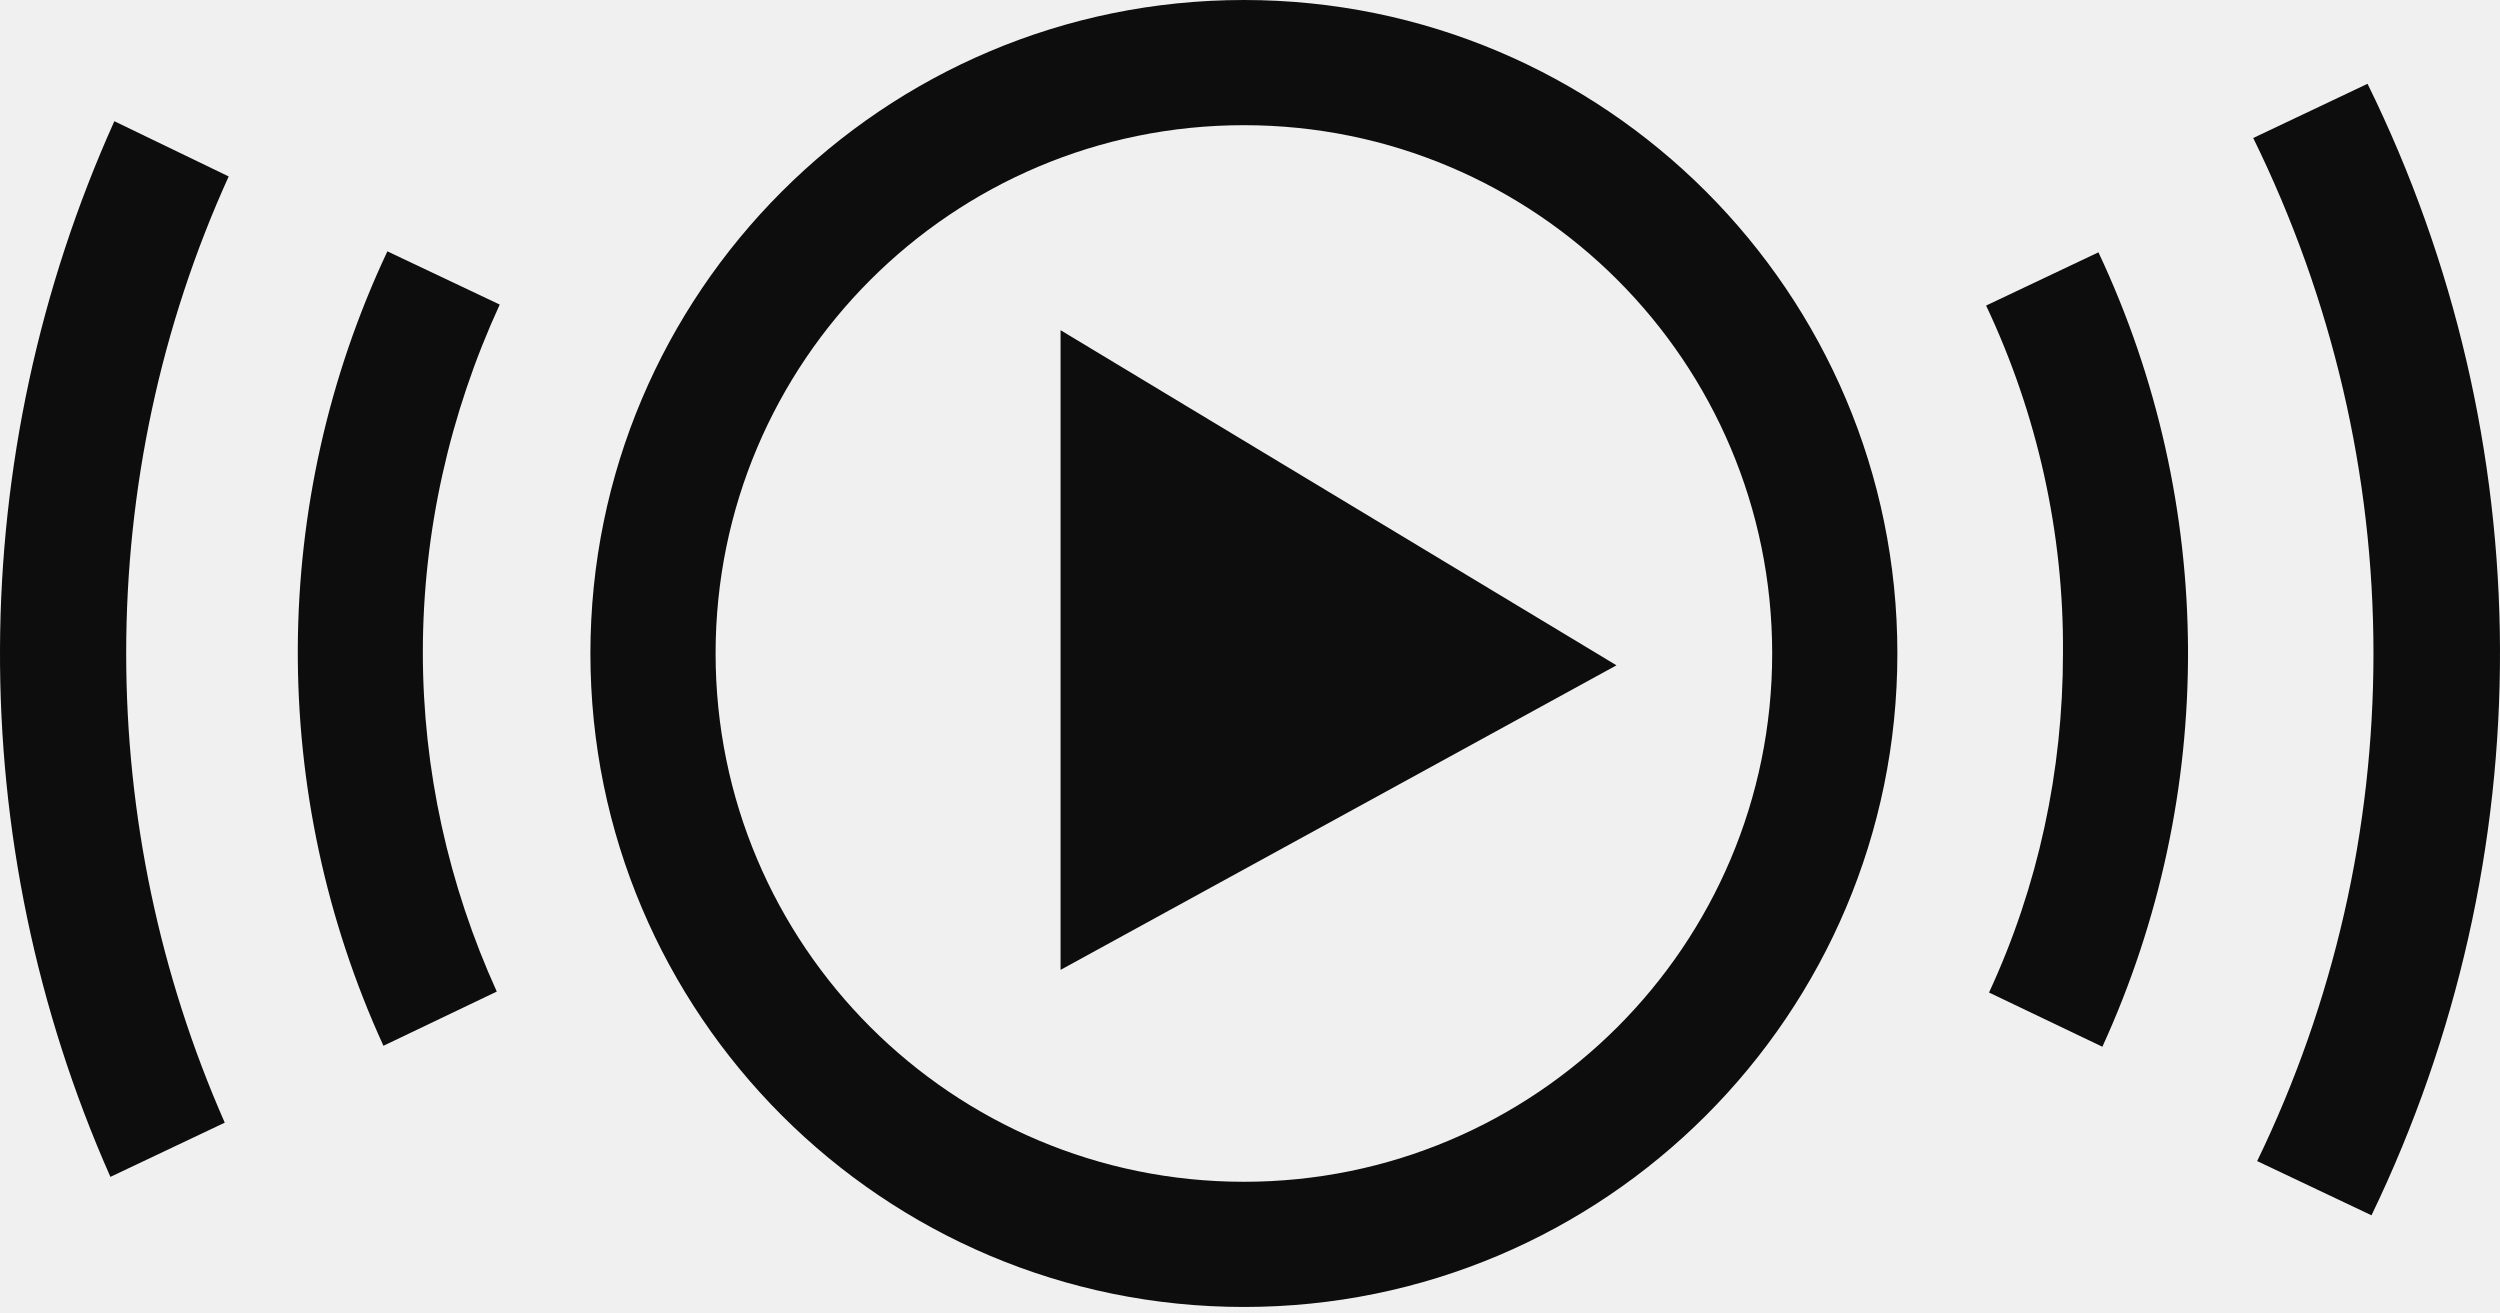
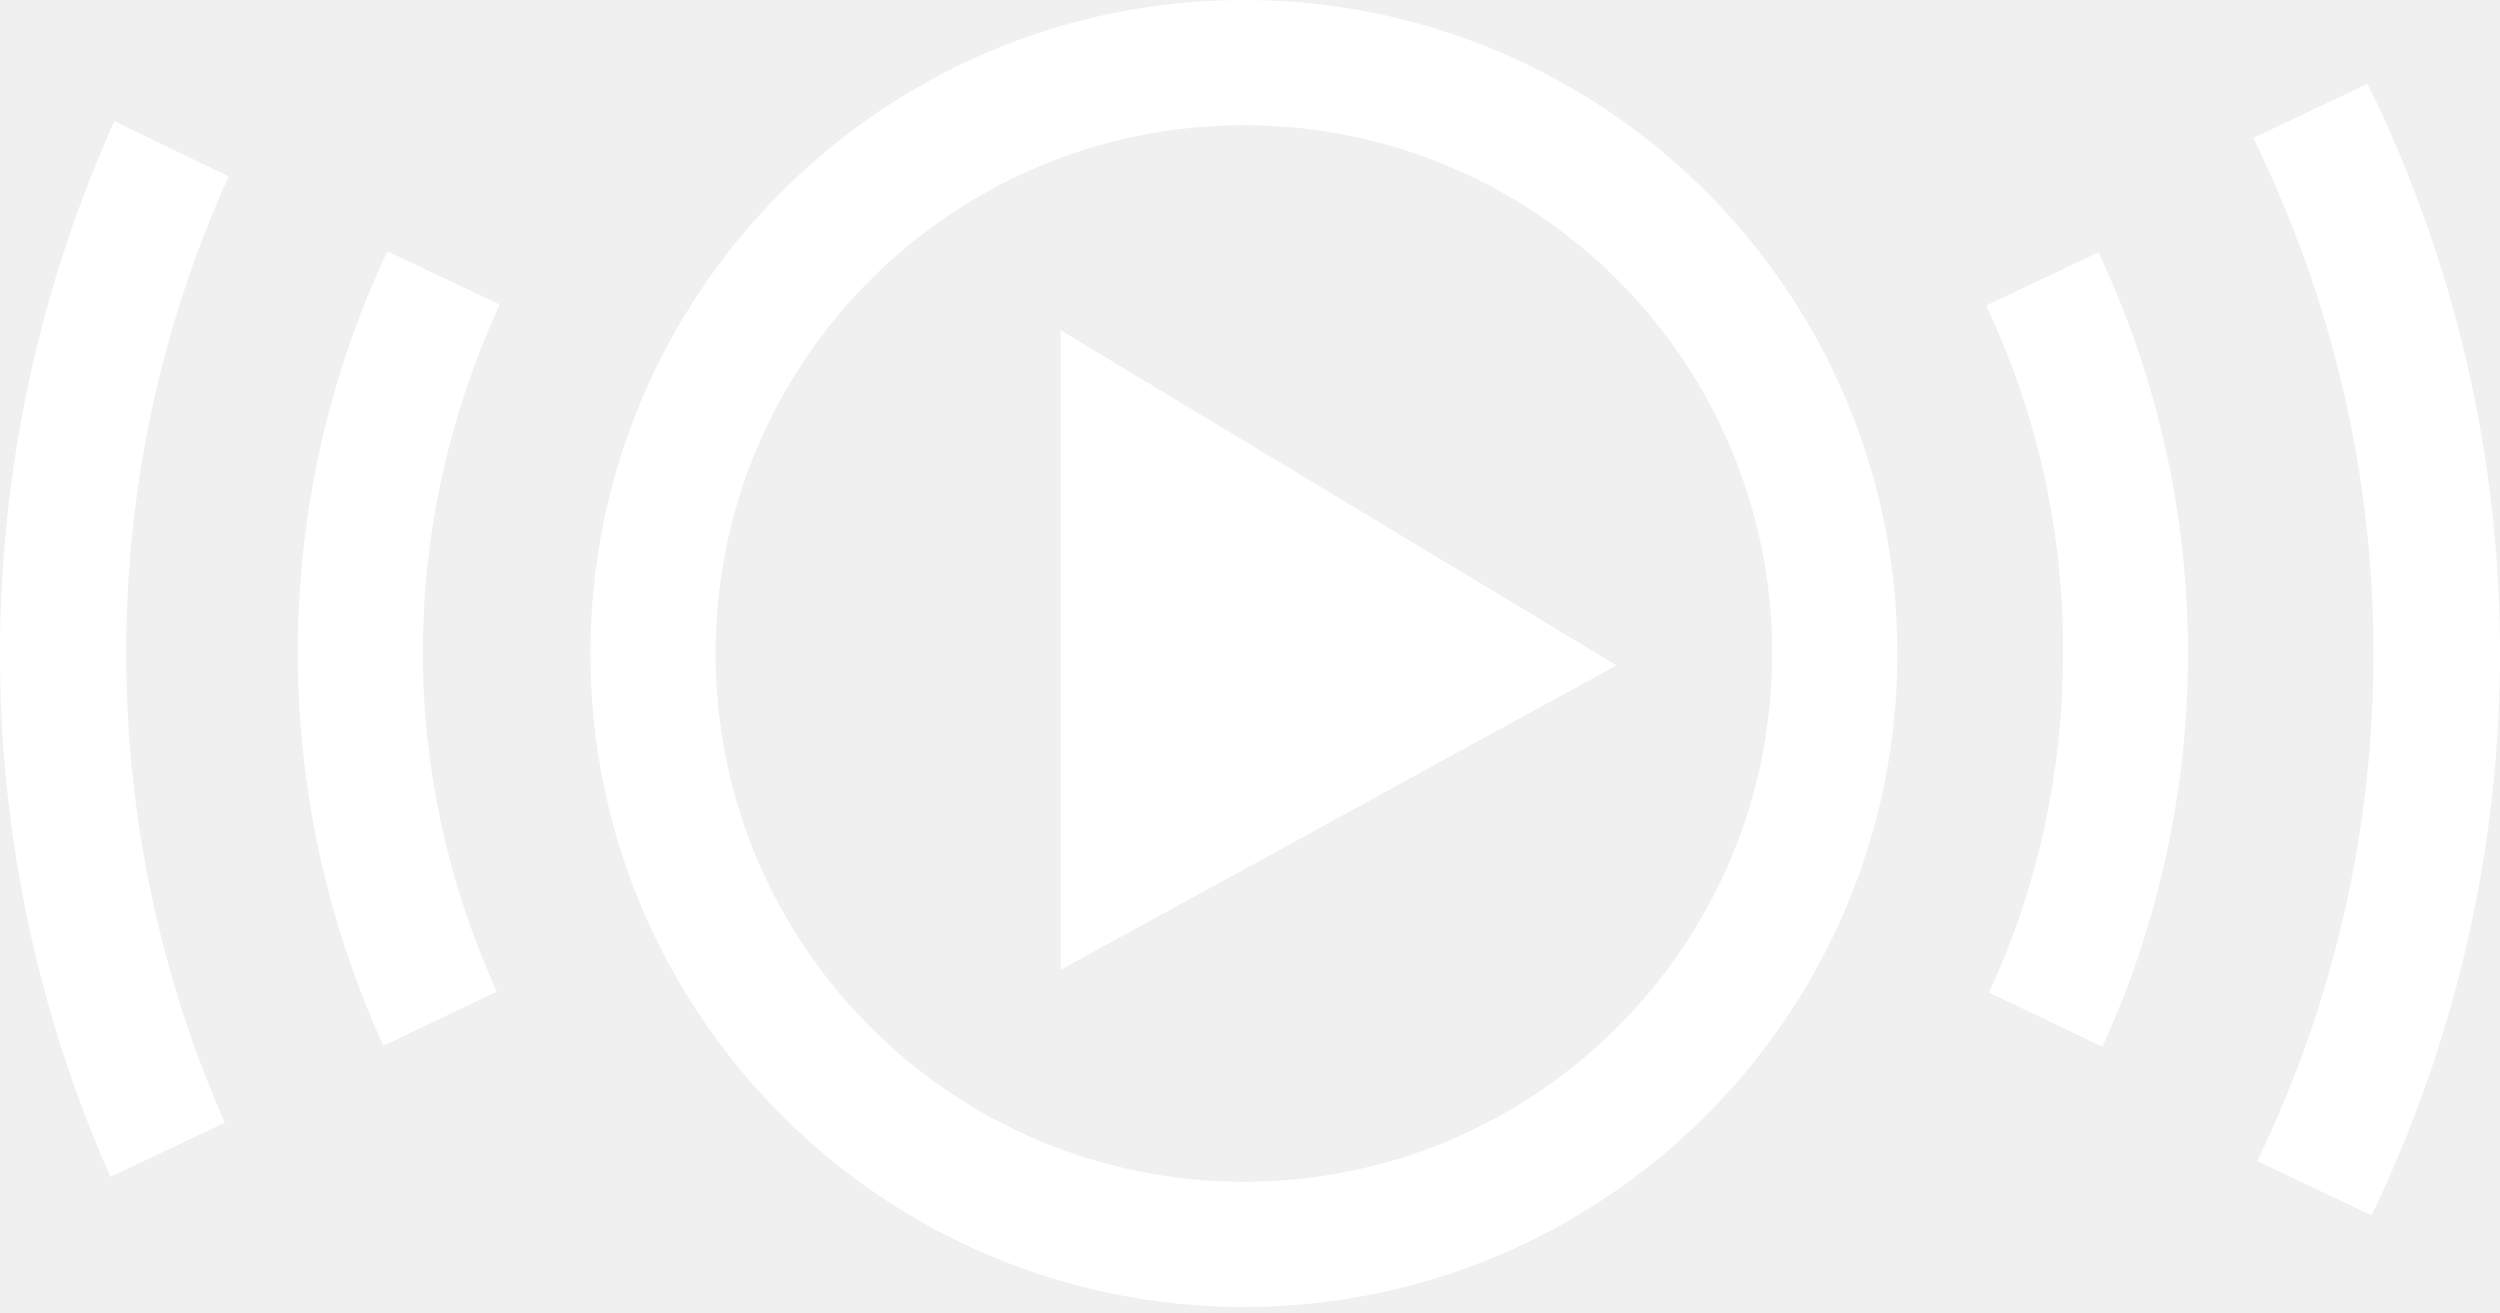
<svg xmlns="http://www.w3.org/2000/svg" width="80" height="42" viewBox="0 0 80 42" fill="none">
-   <path d="M39.805 0C28.261 0 18.893 9.368 18.893 20.911C18.893 32.455 28.261 41.823 39.805 41.823C51.349 41.823 60.716 32.455 60.716 20.911C60.716 9.368 51.349 0 39.805 0ZM39.805 37.817C30.469 37.817 22.899 30.247 22.899 20.911C22.899 11.575 30.469 4.006 39.805 4.006C49.141 4.006 56.71 11.575 56.71 20.911C56.71 30.247 49.141 37.817 39.805 37.817Z" fill="#0D0D0D" />
-   <path d="M12.396 8.043C8.611 16.086 8.579 25.39 12.27 33.465L15.897 31.73C14.351 28.323 13.531 24.633 13.531 20.88C13.531 17.032 14.383 13.247 15.991 9.746L12.396 8.043Z" fill="#0D0D0D" />
-   <path d="M63.555 9.778C65.195 13.247 66.046 17.064 66.015 20.911C66.015 24.665 65.226 28.355 63.649 31.761L67.276 33.496C70.967 25.422 70.935 16.117 67.15 8.074L63.555 9.778Z" fill="#0D0D0D" />
-   <path d="M75.761 2.681L72.103 4.416C74.626 9.557 75.951 15.171 75.951 20.912C75.951 26.526 74.689 32.077 72.229 37.155L75.888 38.89C81.407 27.441 81.376 14.099 75.761 2.681Z" fill="#0D0D0D" />
-   <path d="M3.659 3.879C-1.167 14.603 -1.23 26.904 3.533 37.66L7.192 35.925C5.11 31.194 4.038 26.084 4.038 20.911C4.038 15.644 5.141 10.44 7.318 5.646L3.659 3.879Z" fill="#0D0D0D" />
-   <path d="M33.938 31.036L51.727 21.29L33.938 10.566V31.036Z" fill="#0D0D0D" />
+   <path d="M39.805 0C28.261 0 18.893 9.368 18.893 20.911C18.893 32.455 28.261 41.823 39.805 41.823C51.349 41.823 60.716 32.455 60.716 20.911C60.716 9.368 51.349 0 39.805 0ZM39.805 37.817C30.469 37.817 22.899 30.247 22.899 20.911C22.899 11.575 30.469 4.006 39.805 4.006C49.141 4.006 56.71 11.575 56.71 20.911C56.71 30.247 49.141 37.817 39.805 37.817Z" fill="#fff " />
+   <path d="M12.396 8.043C8.611 16.086 8.579 25.39 12.27 33.465L15.897 31.73C14.351 28.323 13.531 24.633 13.531 20.88C13.531 17.032 14.383 13.247 15.991 9.746L12.396 8.043Z" fill="#fff " />
+   <path d="M63.555 9.778C65.195 13.247 66.046 17.064 66.015 20.911C66.015 24.665 65.226 28.355 63.649 31.761L67.276 33.496C70.967 25.422 70.935 16.117 67.15 8.074L63.555 9.778Z" fill="#fff " />
+   <path d="M75.761 2.681L72.103 4.416C74.626 9.557 75.951 15.171 75.951 20.912C75.951 26.526 74.689 32.077 72.229 37.155L75.888 38.89C81.407 27.441 81.376 14.099 75.761 2.681Z" fill="#fff " />
+   <path d="M3.659 3.879C-1.167 14.603 -1.23 26.904 3.533 37.66L7.192 35.925C5.11 31.194 4.038 26.084 4.038 20.911C4.038 15.644 5.141 10.44 7.318 5.646L3.659 3.879Z" fill="#fff " />
+   <path d="M33.938 31.036L51.727 21.29L33.938 10.566V31.036Z" fill="#fff " />
</svg>
